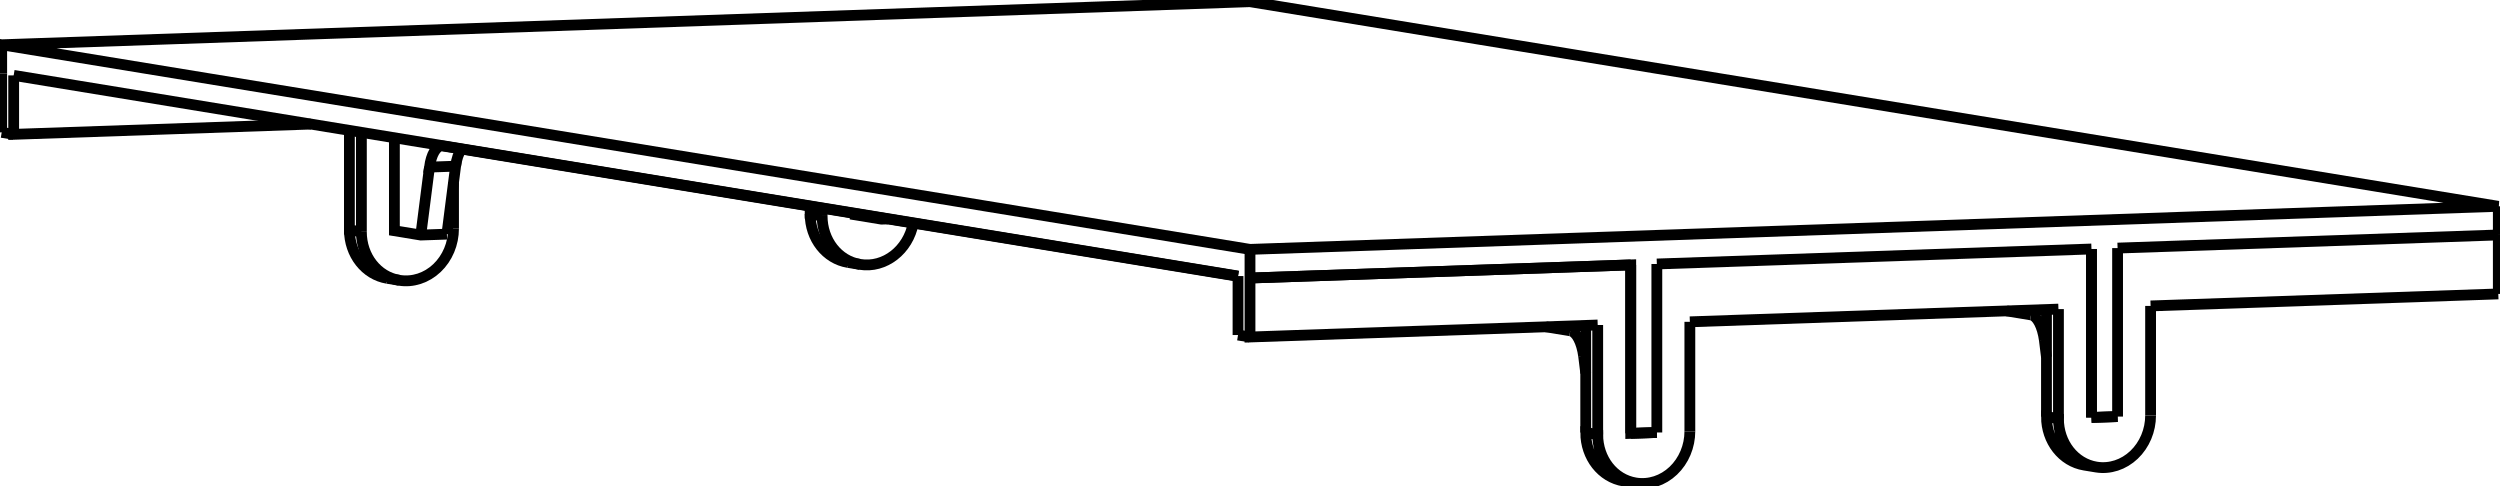
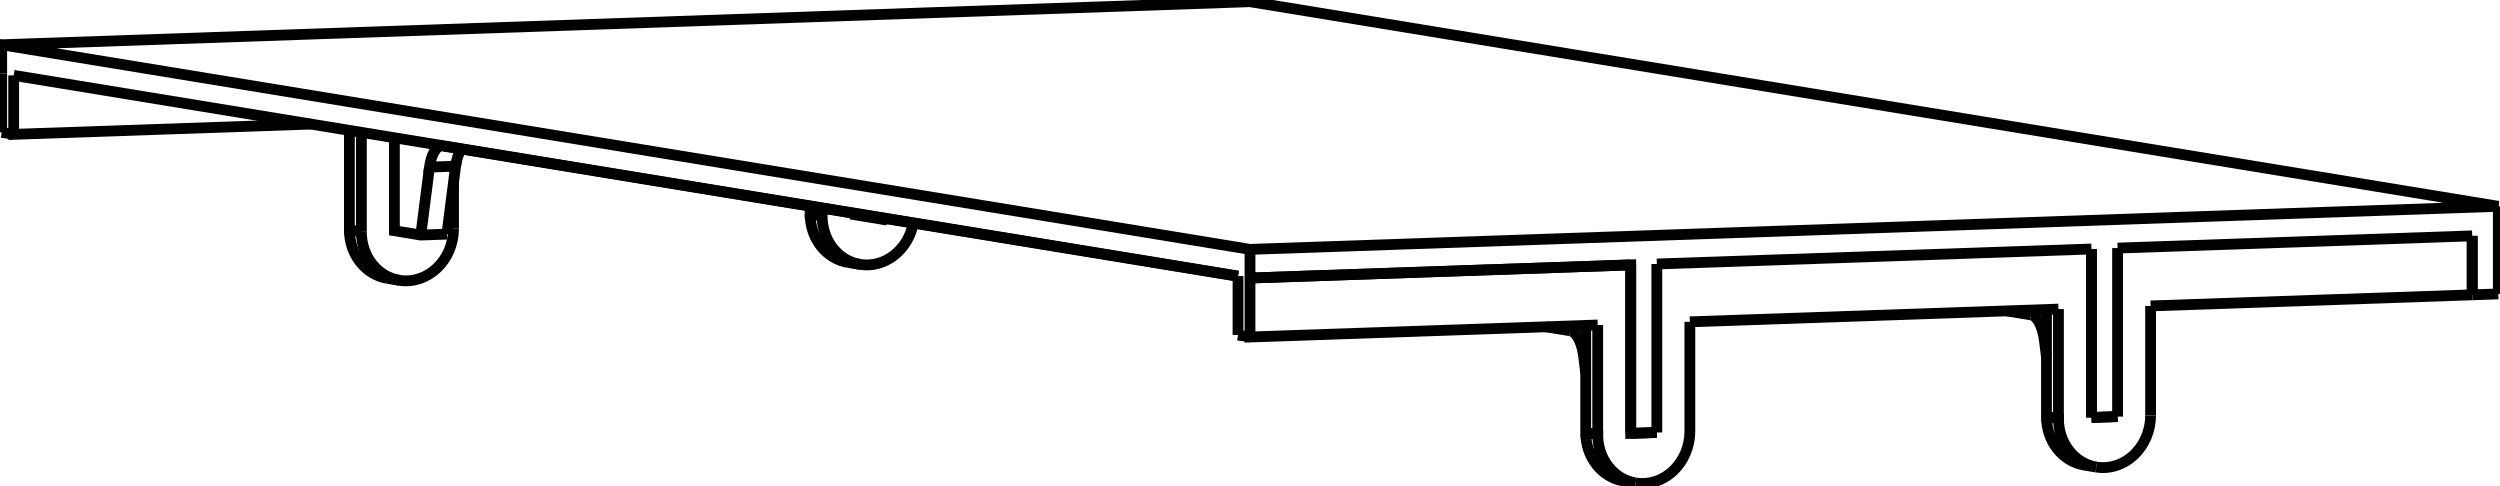
<svg xmlns="http://www.w3.org/2000/svg" version="1.1" viewBox="-739.763 -147.584 1479.525 287.142" fill="none" stroke="black" stroke-width="0.6%" vector-effect="non-scaling-stroke">
  <path d="M -738.763 -104.144 L -738.763 -121.096 L 0 0 L 738.763 -25.488 L -0 -146.584 L -738.763 -121.096" />
  <path d="M 0 16.952 L 0 0" />
  <path d="M -0.002 16.952 L 0 16.952 L 225.319 9.178 L 225.319 108.895 L 240.771 108.362" />
  <path d="M -0.002 16.952 L -0.002 51.853 L 205.775 44.753" />
  <path d="M -7.091 50.691 L -0.002 51.853" />
  <path d="M -7.091 15.79 L -7.091 50.691" />
  <path d="M -731.672 -102.982 L -7.091 15.79" />
  <path d="M -731.672 -102.982 L -731.672 -68.081 L -555.777 -74.149" />
  <path d="M -738.761 -69.243 L -731.672 -68.081" />
  <path d="M -738.761 -104.144 L -738.761 -69.243" />
  <path d="M -738.763 -104.144 L -738.761 -104.144" />
-   <path d="M 738.763 -8.536 L 738.763 -25.488" />
-   <path d="M 513.444 -0.762 L 738.763 -8.536" />
+   <path d="M 738.763 26.365 L 738.763 -25.488" />
+   <path d="M 723.311 26.898 L 738.763 26.365" />
+   <path d="M 723.311 -8.003 L 723.311 26.898" />
+   <path d="M 513.444 -0.762 L 723.311 -8.003" />
  <path d="M 513.444 -0.762 L 513.444 98.955" />
  <path d="M 497.992 99.488 L 513.444 98.955" />
  <path d="M 497.992 -0.229 L 497.992 99.488" />
  <path d="M 240.771 8.645 L 497.992 -0.229" />
  <path d="M 240.771 8.645 L 240.771 108.362" />
  <path d="M -0.002 16.952 L 225.317 9.178" />
-   <path d="M 205.775 109.569 L 205.775 44.753" />
-   <path d="M 260.31 107.688 A 30 27.19 99.309 0 1 228.19 138.233 A 30 27.19 99.309 0 1 205.775 109.569 L 198.687 108.407 A 30 27.19 279.309 0 0 221.101 137.071 L 228.19 138.233" />
-   <path d="M 260.31 42.872 L 260.31 107.688" />
-   <path d="M 260.31 42.872 L 478.449 35.346" />
-   <path d="M 478.449 100.162 L 478.449 35.346" />
-   <path d="M 532.983 98.28 A 30 27.19 99.309 0 1 500.863 128.826 A 30 27.19 99.309 0 1 478.449 100.162 L 471.36 99 A 30 27.19 279.309 0 0 493.774 127.664 L 500.863 128.826" />
-   <path d="M 532.983 33.464 L 532.983 98.28" />
-   <path d="M 532.983 33.464 L 738.761 26.364" />
-   <path d="M 738.761 -8.536 L 738.761 26.364" />
-   <path d="M 497.99 99.487 L 513.442 98.954" />
-   <path d="M 497.99 99.487 L 497.99 -0.229" />
-   <path d="M 225.317 108.895 L 240.769 108.362" />
-   <path d="M 225.317 108.895 L 225.317 9.178" />
-   <path d="M 471.36 99 L 471.36 35.59" />
-   <path d="M 198.687 108.407 L 198.687 44.998" />
+   <path d="M -260.31 -20.934 A 30 27.19 279.309 0 0 -237.896 7.73" />
+   <path d="M -532.983 -70.413 L -532.983 -11.526 L -525.894 -10.364" />
+   <path d="M -532.983 -11.526 A 30 27.19 279.309 0 0 -510.569 17.138" />
+   <path d="M -260.31 -25.552 L -260.31 -20.934 L -253.221 -19.772" />
+   <path d="M -199.257 -15.545 A 30 27.19 99.309 0 1 -230.807 8.892 L -237.896 7.73" />
+   <path d="M -230.807 8.892 A 30 27.19 99.309 0 1 -253.221 -19.772" />
+   <path d="M -233.68 -21.187 L -233.68 -20.446 L -218.066 -17.887 L -217.973 -18.612" />
+   <path d="M -506.353 -66.048 L -506.353 -11.039 L -490.739 -8.479 L -475.287 -9.012" />
  <path d="M -525.894 -69.251 L -525.894 -10.364" />
  <path d="M -471.36 -12.246 A 30 27.19 99.309 0 1 -503.48 18.3 L -510.569 17.138" />
  <path d="M -503.48 18.3 A 30 27.19 99.309 0 1 -525.894 -10.364" />
  <path d="M -471.36 -12.246 L -471.36 -39.675" />
  <path d="M -253.221 -24.39 L -253.221 -19.772" />
-   <path d="M -199.257 -15.545 A 30 27.19 99.309 0 1 -230.807 8.892 L -237.896 7.73" />
-   <path d="M -230.807 8.892 A 30 27.19 99.309 0 1 -253.221 -19.772" />
-   <path d="M -233.68 -21.187 L -233.68 -20.446 L -218.066 -17.887 L -214.332 -18.016" />
-   <path d="M -506.353 -66.048 L -506.353 -11.039 L -490.739 -8.479 L -475.287 -9.012" />
-   <path d="M -260.31 -20.934 A 30 27.19 279.309 0 0 -237.896 7.73" />
-   <path d="M -260.31 -25.552 L -260.31 -20.934 L -253.221 -19.772" />
-   <path d="M -532.983 -11.526 A 30 27.19 279.309 0 0 -510.569 17.138" />
-   <path d="M -532.983 -70.413 L -532.983 -11.526 L -525.894 -10.364" />
-   <path d="M 225.317 108.895 L 225.319 108.895" />
  <path d="M 197.463 63.265 L 198.687 73.224" />
  <path d="M 197.463 63.265 A 20 8.316 88.024 0 0 189.531 48.185" />
  <path d="M -477.655 -61.179 L -7.091 15.955" />
  <path d="M 175.061 45.813 L 189.531 48.185" />
  <path d="M -477.655 -61.179 A 20 8.316 88.024 0 0 -478.345 -61.224 A 20 8.316 88.024 0 0 -485.587 -48.698 L -470.136 -49.232 L -475.287 -9.012" />
  <path d="M -490.739 -8.479 L -485.587 -48.698" />
-   <path d="M -466.647 -59.374 A 20 8.316 88.024 0 0 -470.136 -49.232" />
+   <path d="M 471.36 99 A 30 27.19 279.309 0 0 493.774 127.664 L 500.863 128.826 A 30 27.19 99.309 0 1 478.449 100.162 L 471.36 99 L 471.36 35.59" />
+   <path d="M 198.687 108.407 A 30 27.19 279.309 0 0 221.101 137.071 L 228.19 138.233 A 30 27.19 99.309 0 1 205.775 109.569 L 198.687 108.407 L 198.687 44.998" />
+   <path d="M 532.983 98.28 A 30 27.19 99.309 0 1 500.863 128.826" />
+   <path d="M 478.449 100.162 L 478.449 35.346" />
+   <path d="M 260.31 42.872 L 478.449 35.346" />
+   <path d="M 260.31 42.872 L 260.31 107.688 A 30 27.19 99.309 0 1 228.19 138.233" />
+   <path d="M 205.775 109.569 L 205.775 44.753" />
+   <path d="M 225.317 108.895 L 225.317 9.178" />
+   <path d="M 225.317 108.895 L 240.769 108.362" />
+   <path d="M 497.99 99.487 L 497.99 -0.229" />
+   <path d="M 497.99 99.487 L 513.442 98.954" />
+   <path d="M 723.309 26.898 L 723.309 -8.003" />
+   <path d="M 532.983 33.464 L 723.309 26.898 L 723.311 26.898" />
+   <path d="M 532.983 33.464 L 532.983 98.28" />
+   <path d="M 225.317 108.895 L 225.319 108.895" />
  <path d="M 497.99 99.487 L 497.992 99.488" />
+   <path d="M -218.066 -17.887 L -214.332 -18.016" />
  <path d="M 470.136 53.858 L 471.36 63.816" />
  <path d="M 470.136 53.858 A 20 8.316 88.024 0 0 462.204 38.777" />
  <path d="M 447.735 36.405 L 462.204 38.777" />
-   <path d="M -218.066 -17.887 L -217.973 -18.612" />
+   <path d="M -466.647 -59.374 A 20 8.316 88.024 0 0 -470.136 -49.232" />
</svg>
